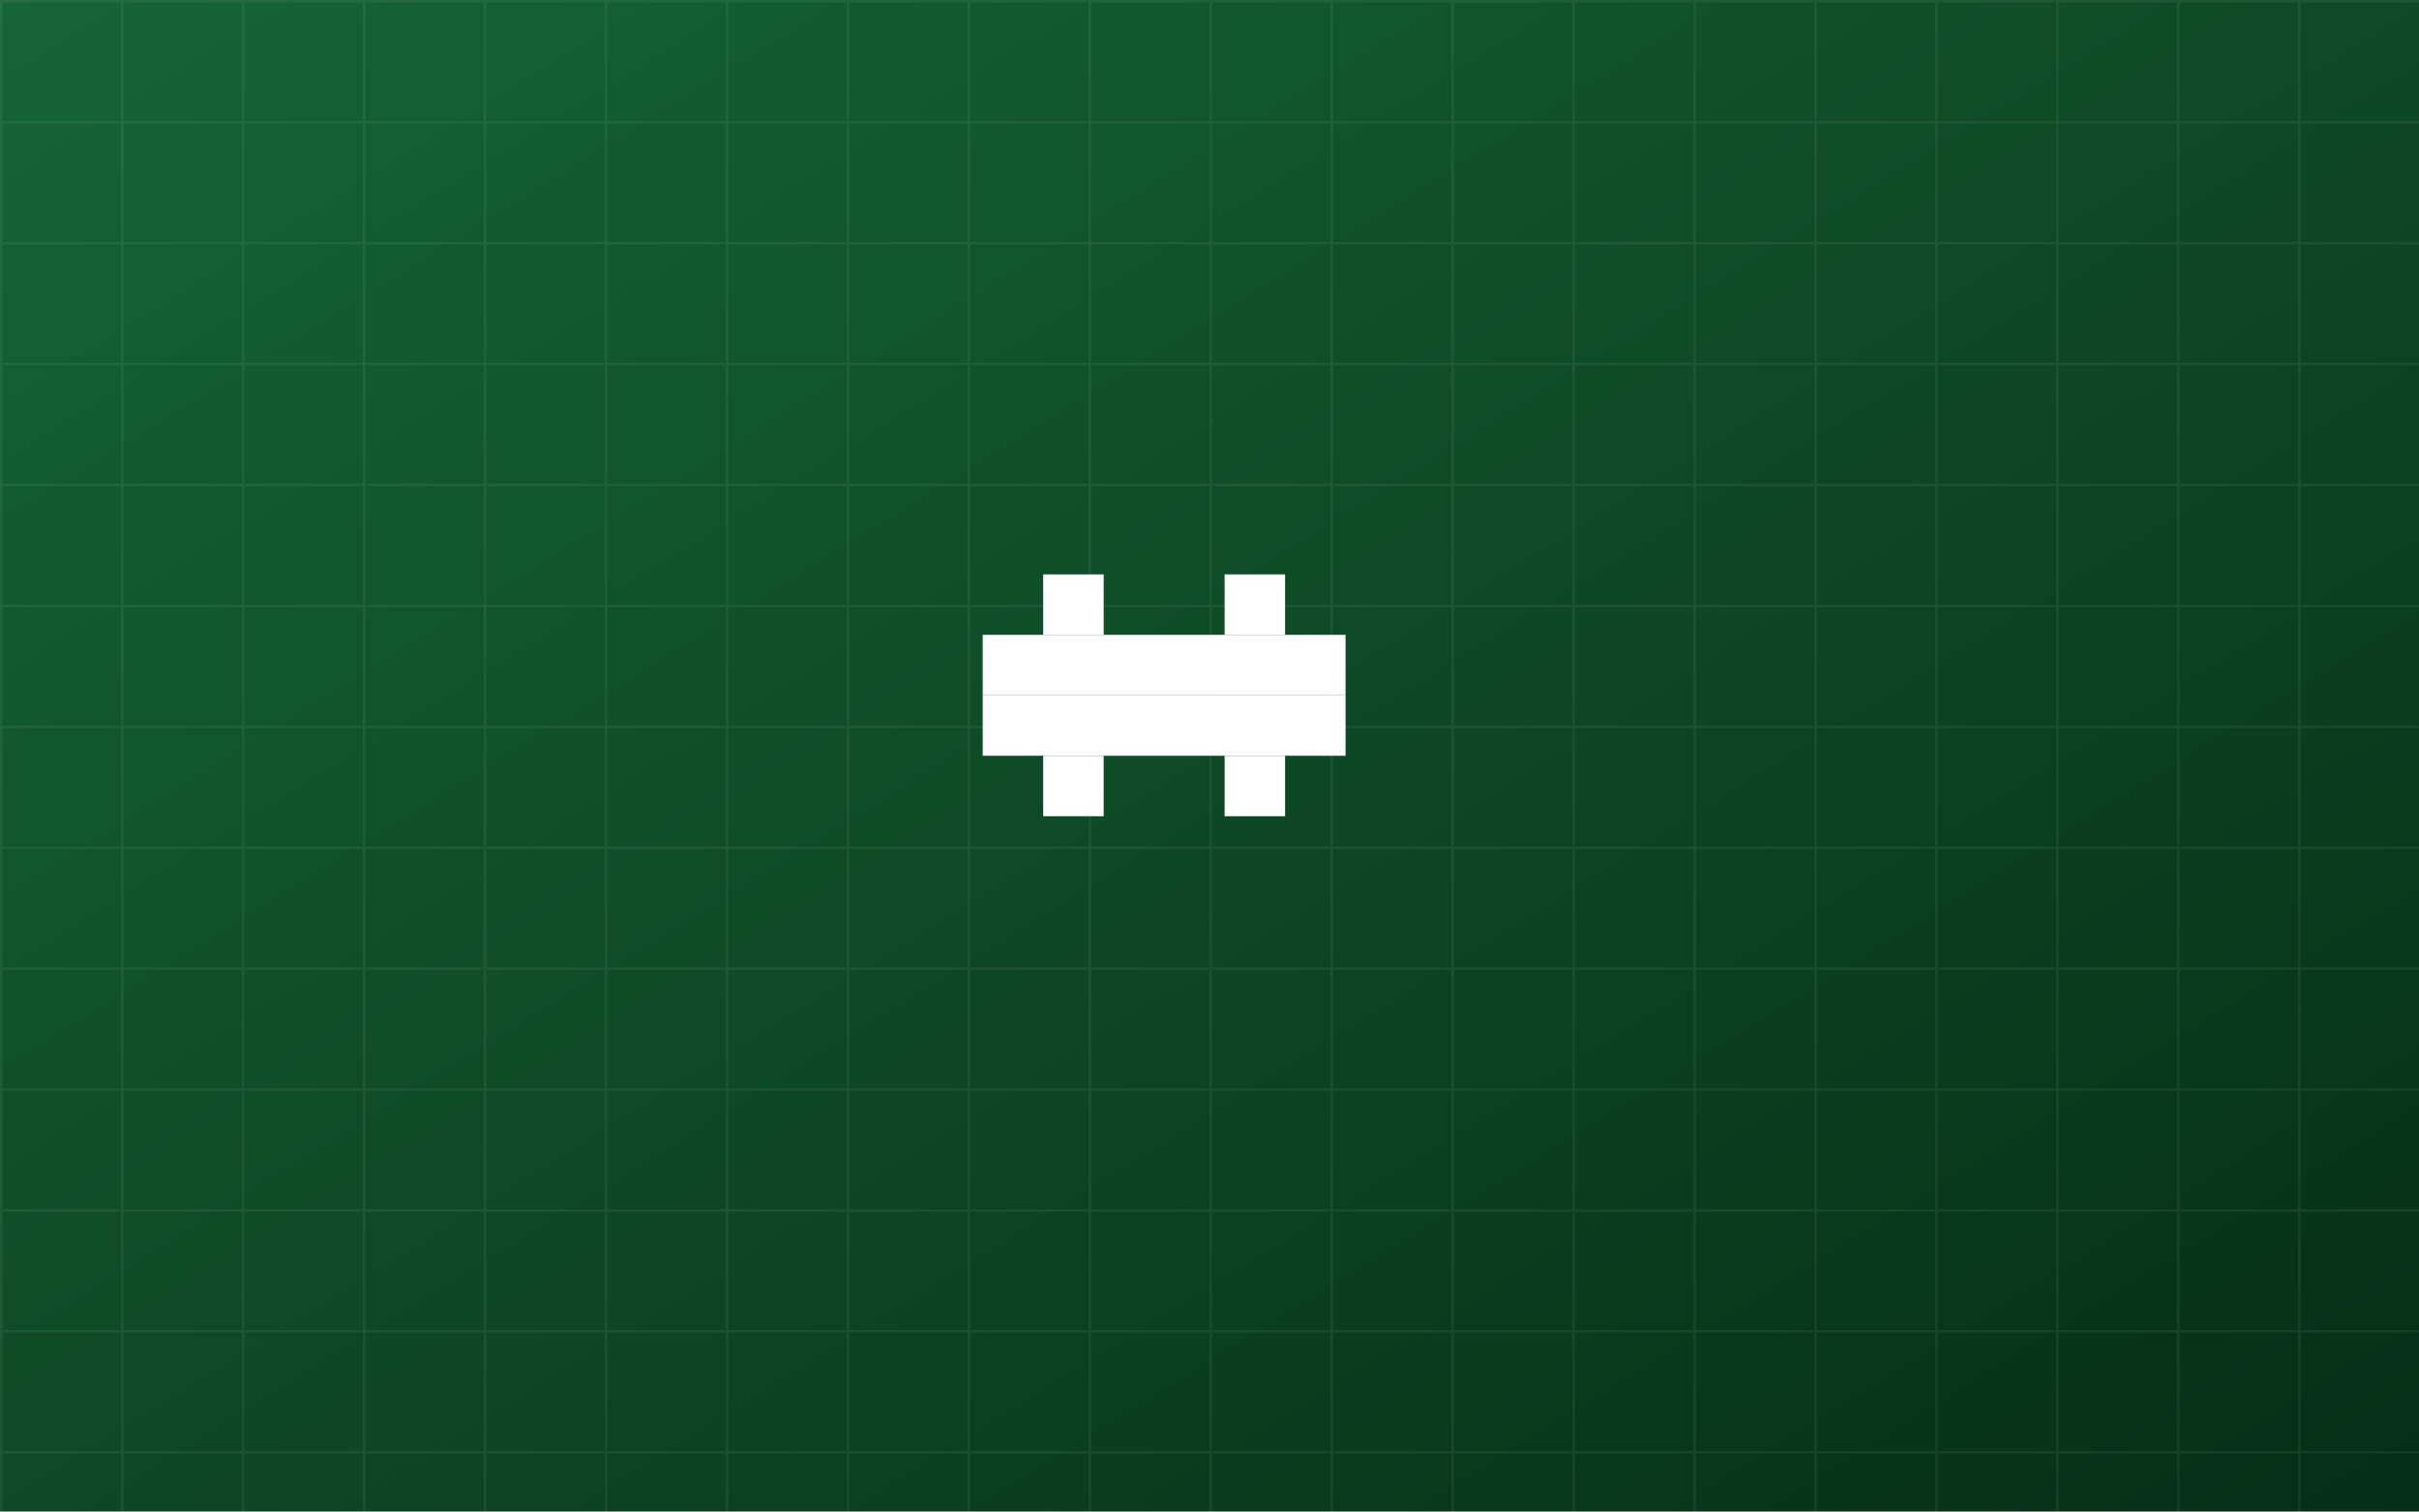
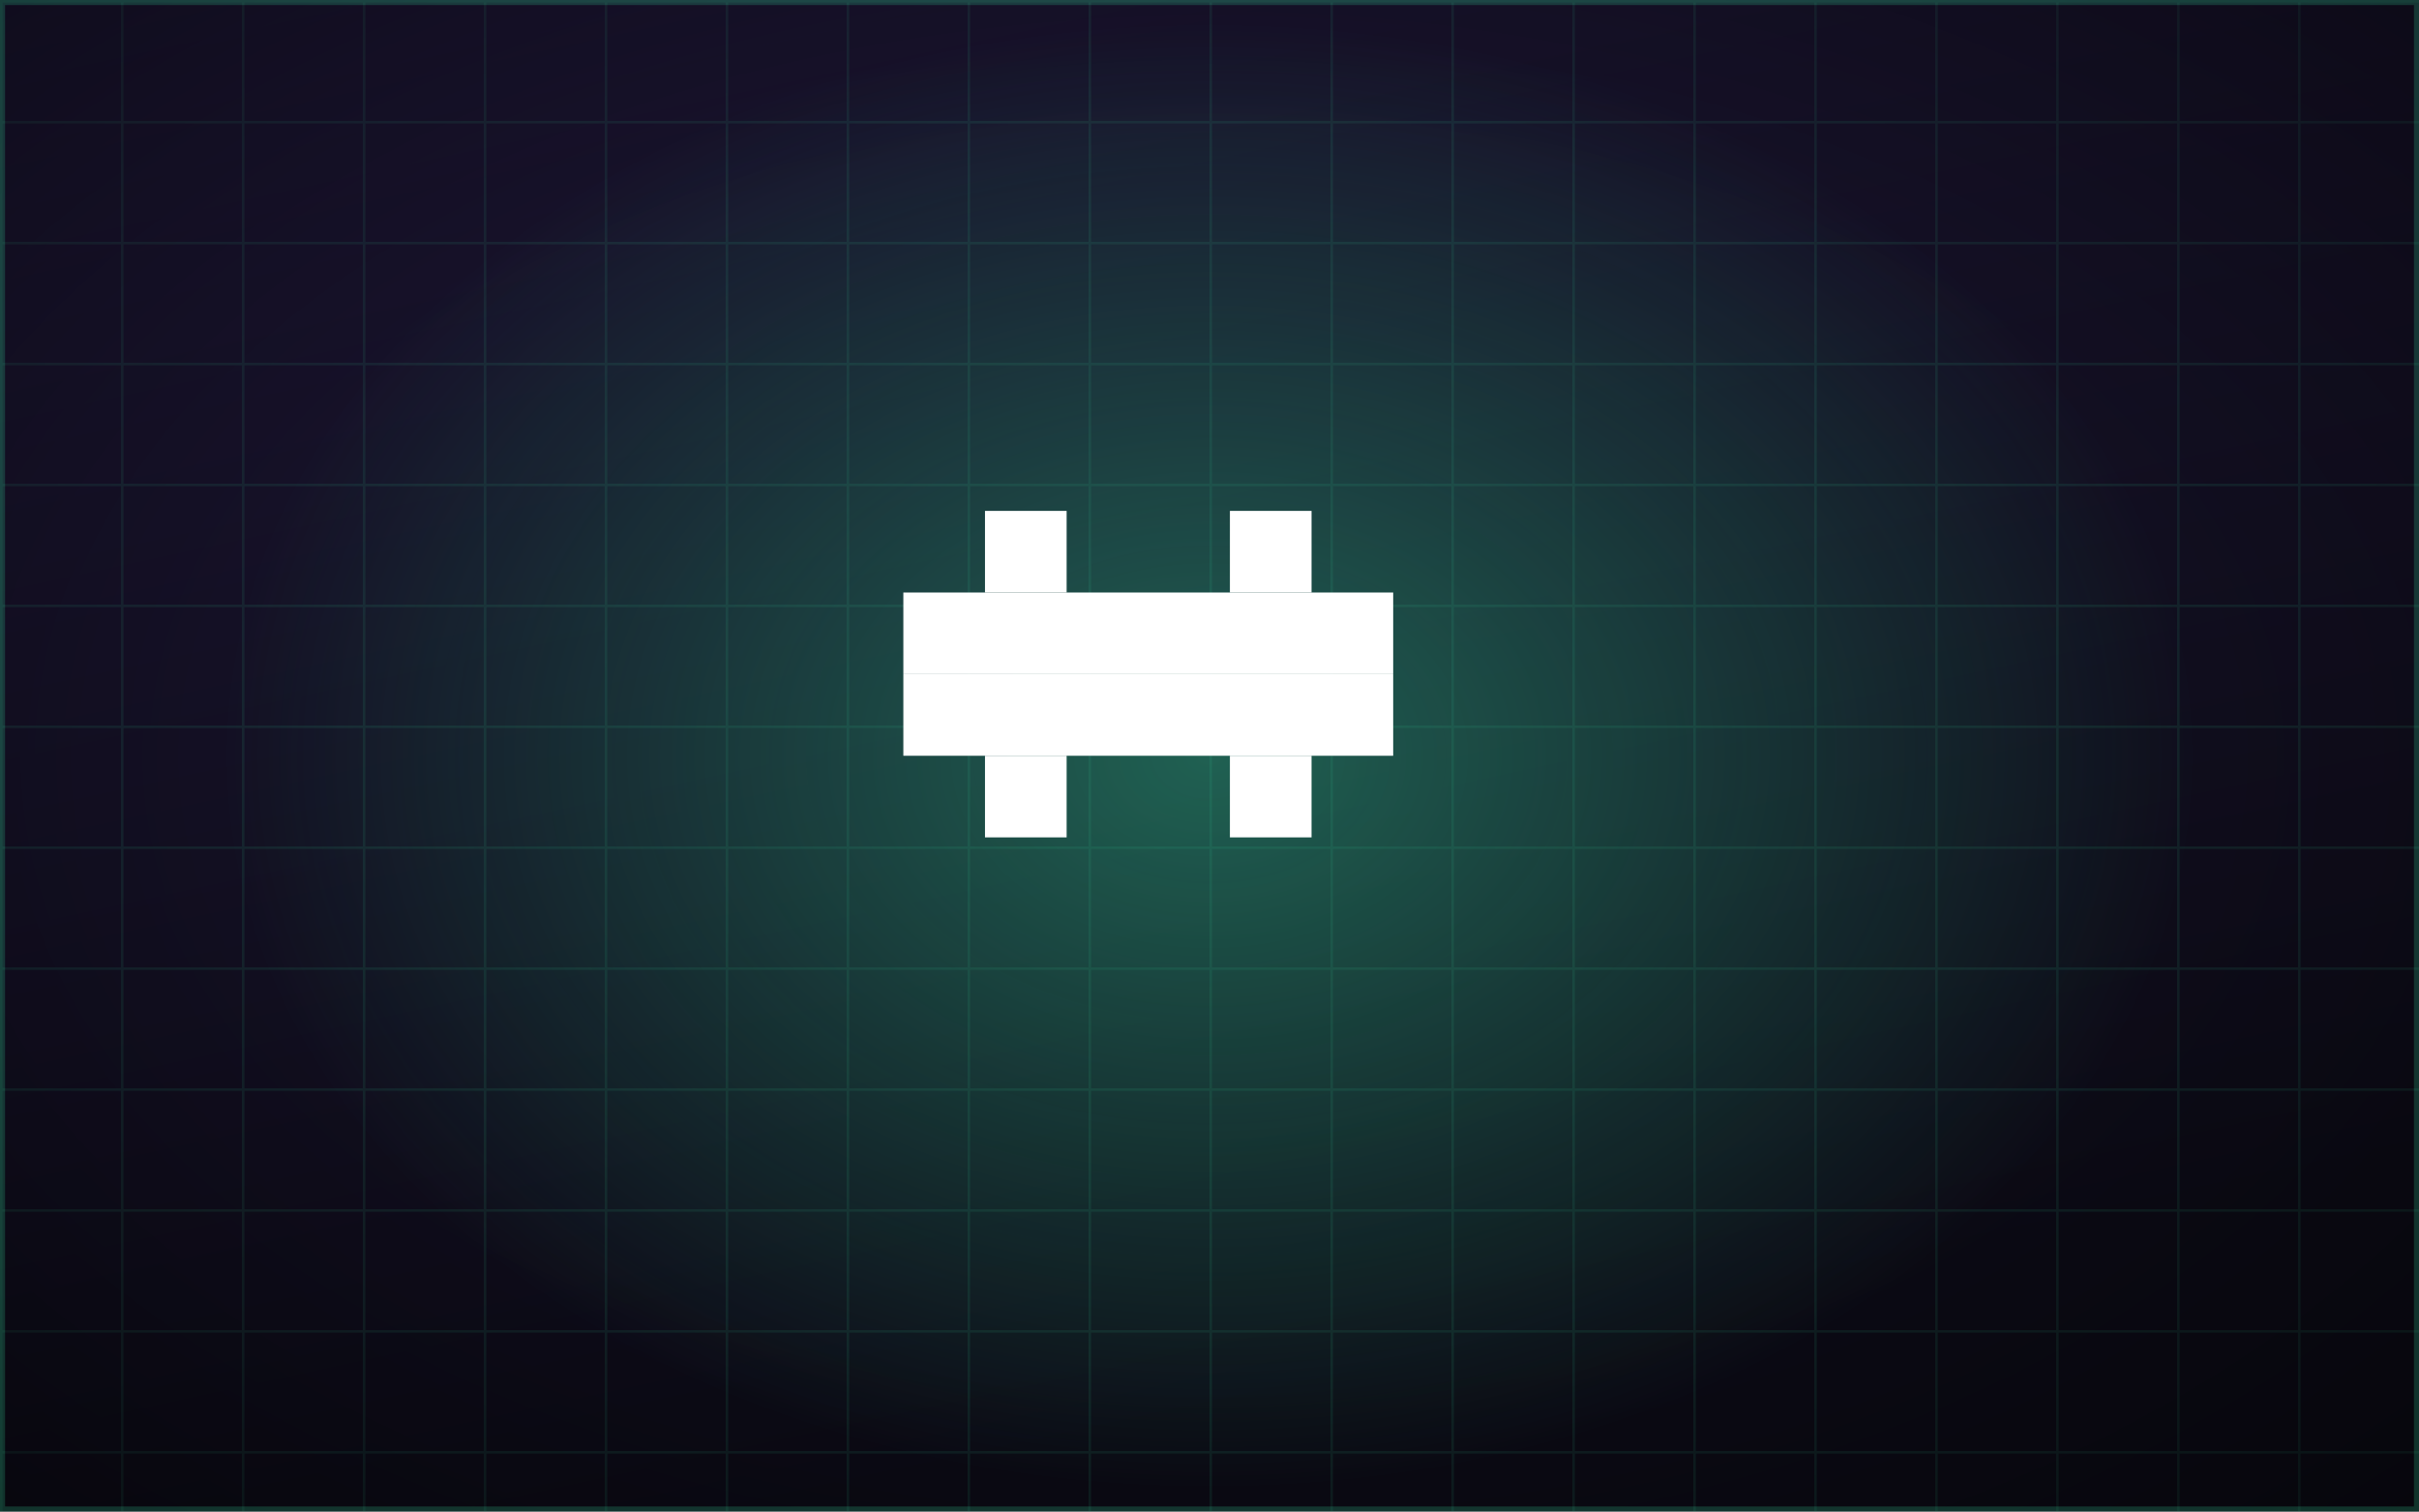
<svg xmlns="http://www.w3.org/2000/svg" viewBox="0 0 480 300" width="480" height="300">
  <defs>
-     <linearGradient id="bg6" x1="0" y1="0" x2="1" y2="1">
-       <stop offset="0" stop-color="#166534" />
-       <stop offset="1" stop-color="#052e16" />
+     <linearGradient id="b6" x1="0" y1="0" x2="0.35" y2="1">
+       <stop offset="0" stop-color="#1a1430" />
+       <stop offset="1" stop-color="#0b0a14" />
    </linearGradient>
-     <pattern id="grid6" width="24" height="24" patternUnits="userSpaceOnUse">
-       <path d="M24 0H0V24" fill="none" stroke="#ffffff" stroke-opacity="0.06" />
+     <radialGradient id="w6" cx="0.5" cy="0.5" r="0.5">
+       <stop offset="0" stop-color="#34d399" stop-opacity="0.42" />
+       <stop offset="1" stop-color="#34d399" stop-opacity="0" />
+     </radialGradient>
+     <radialGradient id="v6" cx="0.5" cy="0.5" r="0.75">
+       <stop offset="0.55" stop-color="#000000" stop-opacity="0" />
+       <stop offset="1" stop-color="#000000" stop-opacity="0.45" />
+     </radialGradient>
+     <pattern id="g6" width="24" height="24" patternUnits="userSpaceOnUse">
+       <path d="M24 0H0V24" fill="none" stroke="#34d399" stroke-opacity="0.10" />
    </pattern>
  </defs>
-   <rect width="480" height="300" fill="url(#bg6)" />
-   <rect width="480" height="300" fill="url(#grid6)" />
-   <g transform="translate(240 150)" fill="#fff">
+   <rect width="480" height="300" fill="url(#b6)" />
+   <rect width="480" height="300" fill="url(#g6)" />
+   <ellipse cx="240" cy="150" rx="195" ry="145" fill="url(#w6)" />
+   <rect width="480" height="300" fill="url(#v6)" />
+   <g transform="translate(240 150) scale(1.35)" fill="#ffffff">
    <g transform="translate(-45 -36)">
      <rect x="12" y="0" width="12" height="12" />
      <rect x="48" y="0" width="12" height="12" />
      <rect x="0" y="12" width="72" height="12" />
      <rect x="0" y="24" width="72" height="12" />
      <rect x="12" y="36" width="12" height="12" />
      <rect x="48" y="36" width="12" height="12" />
    </g>
  </g>
+   <rect x="0.5" y="0.5" width="479" height="299" fill="none" stroke="#34d399" stroke-opacity="0.22" />
</svg>
